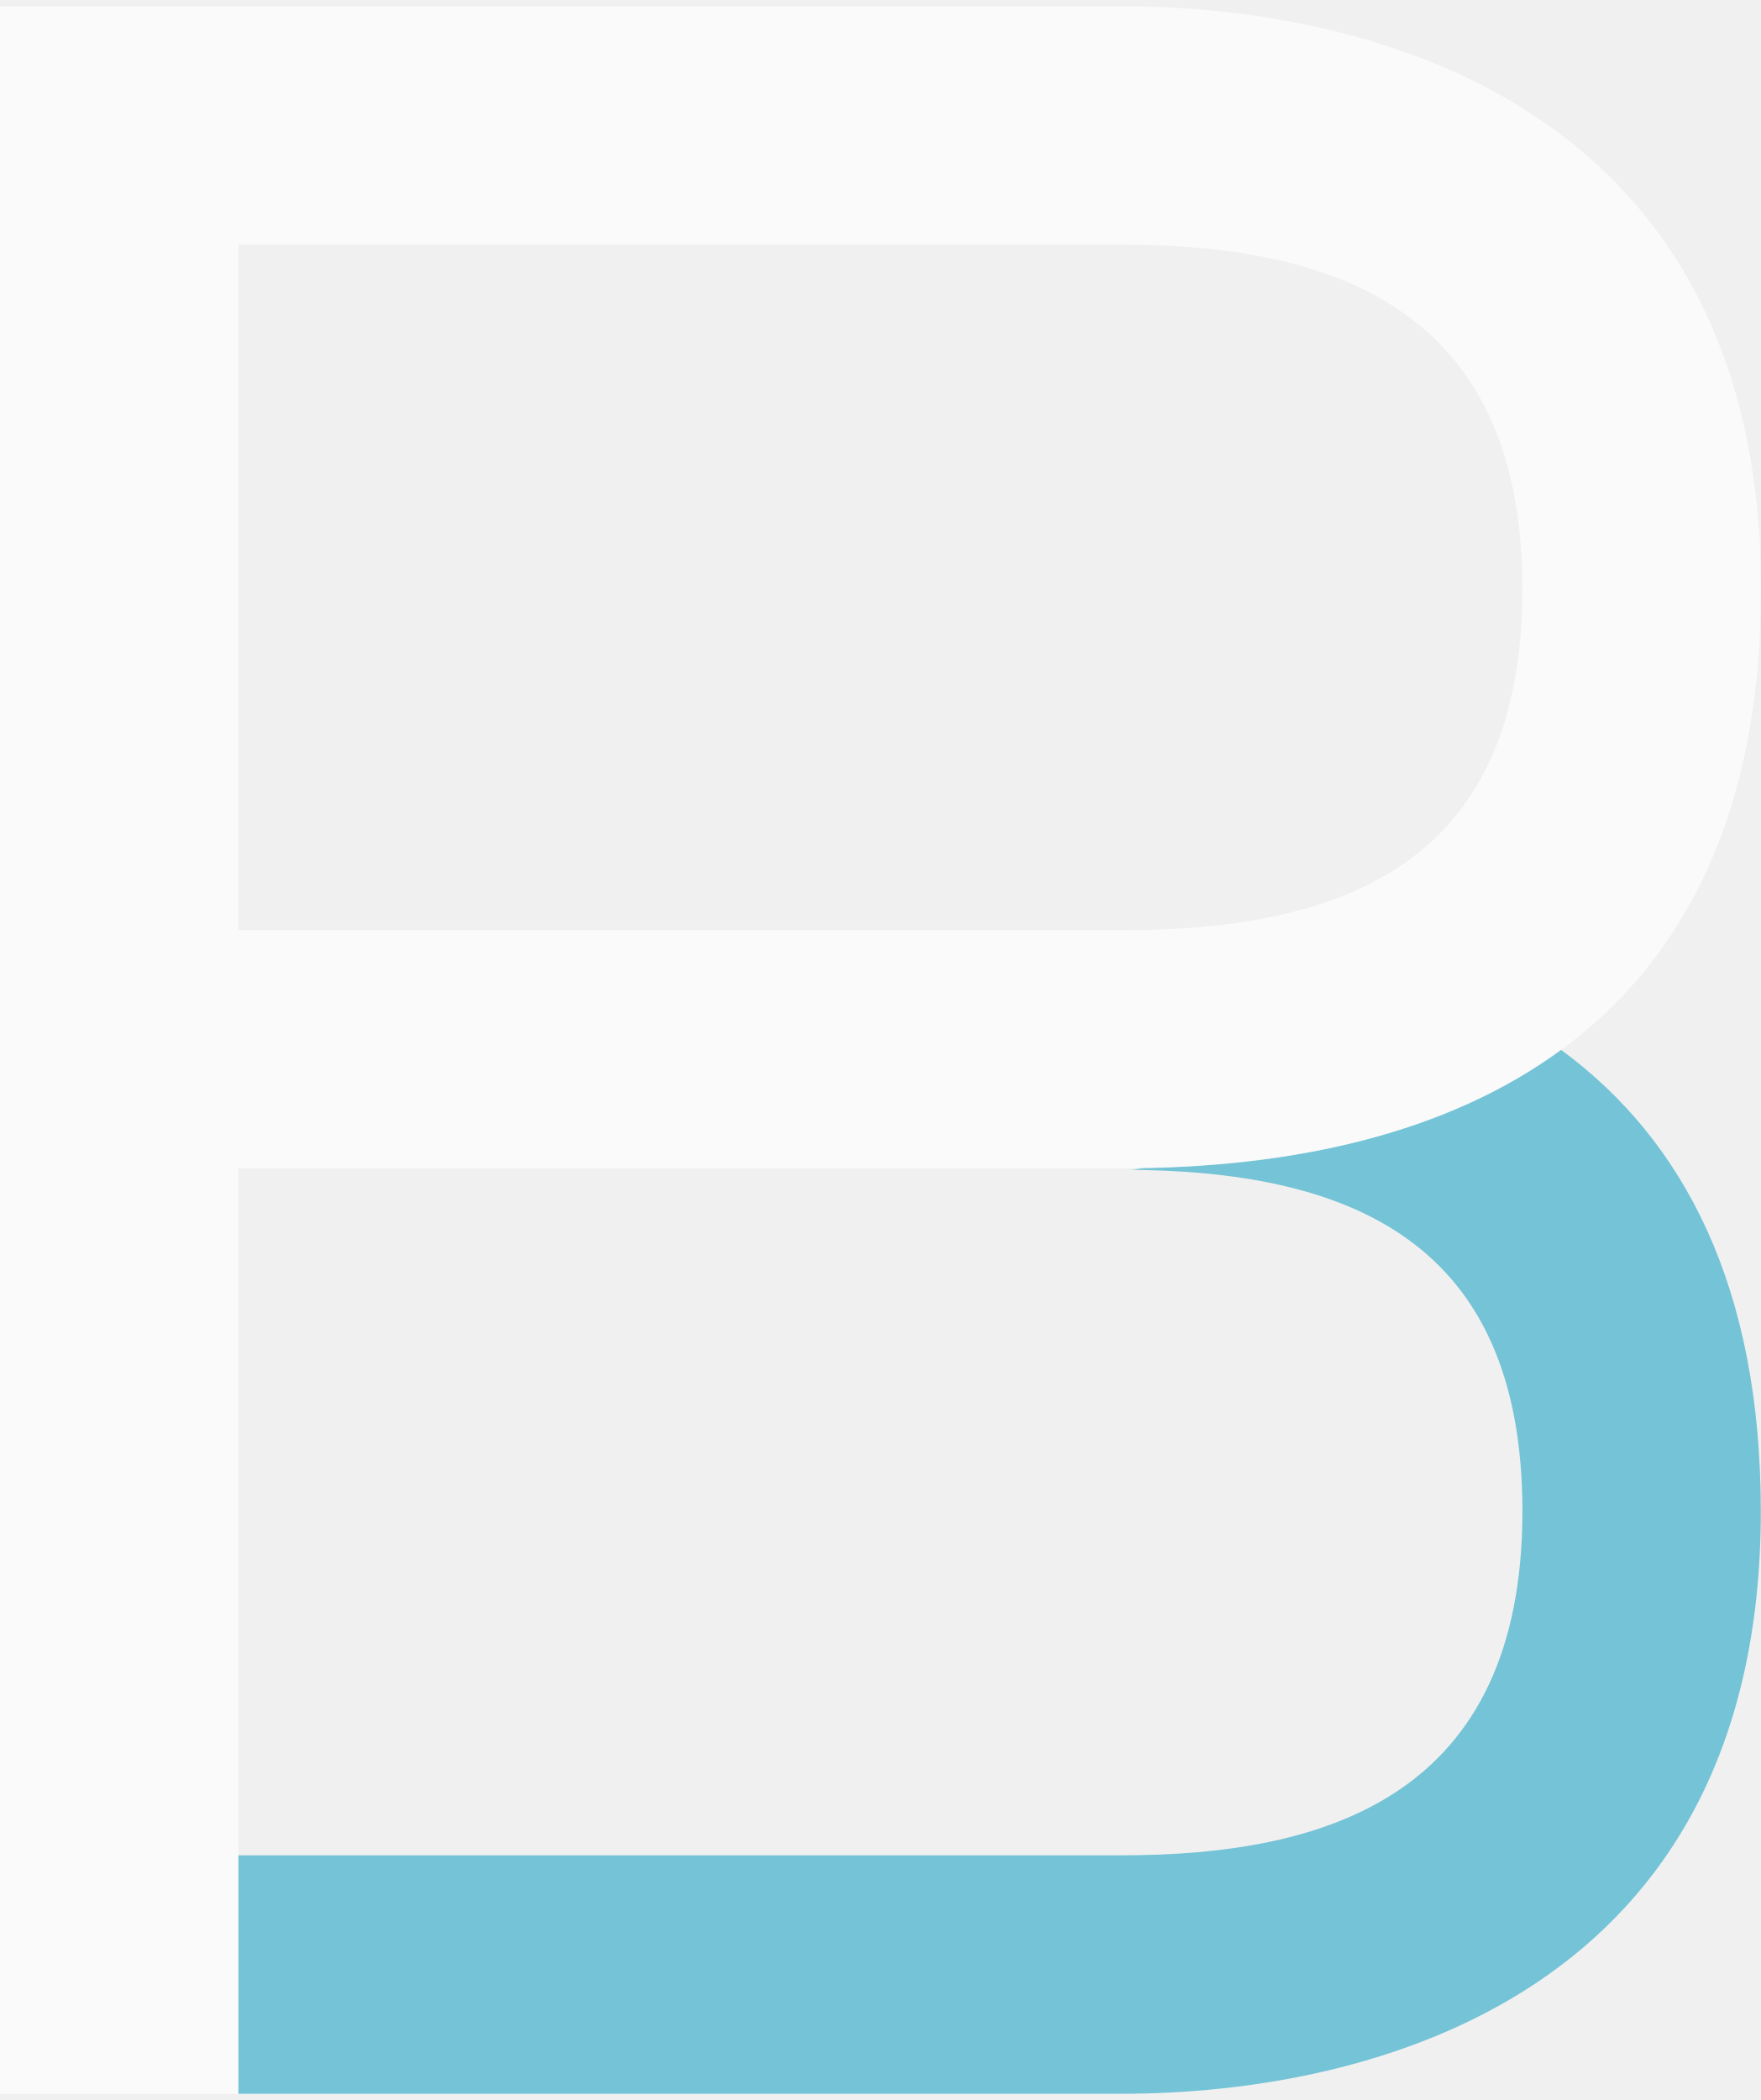
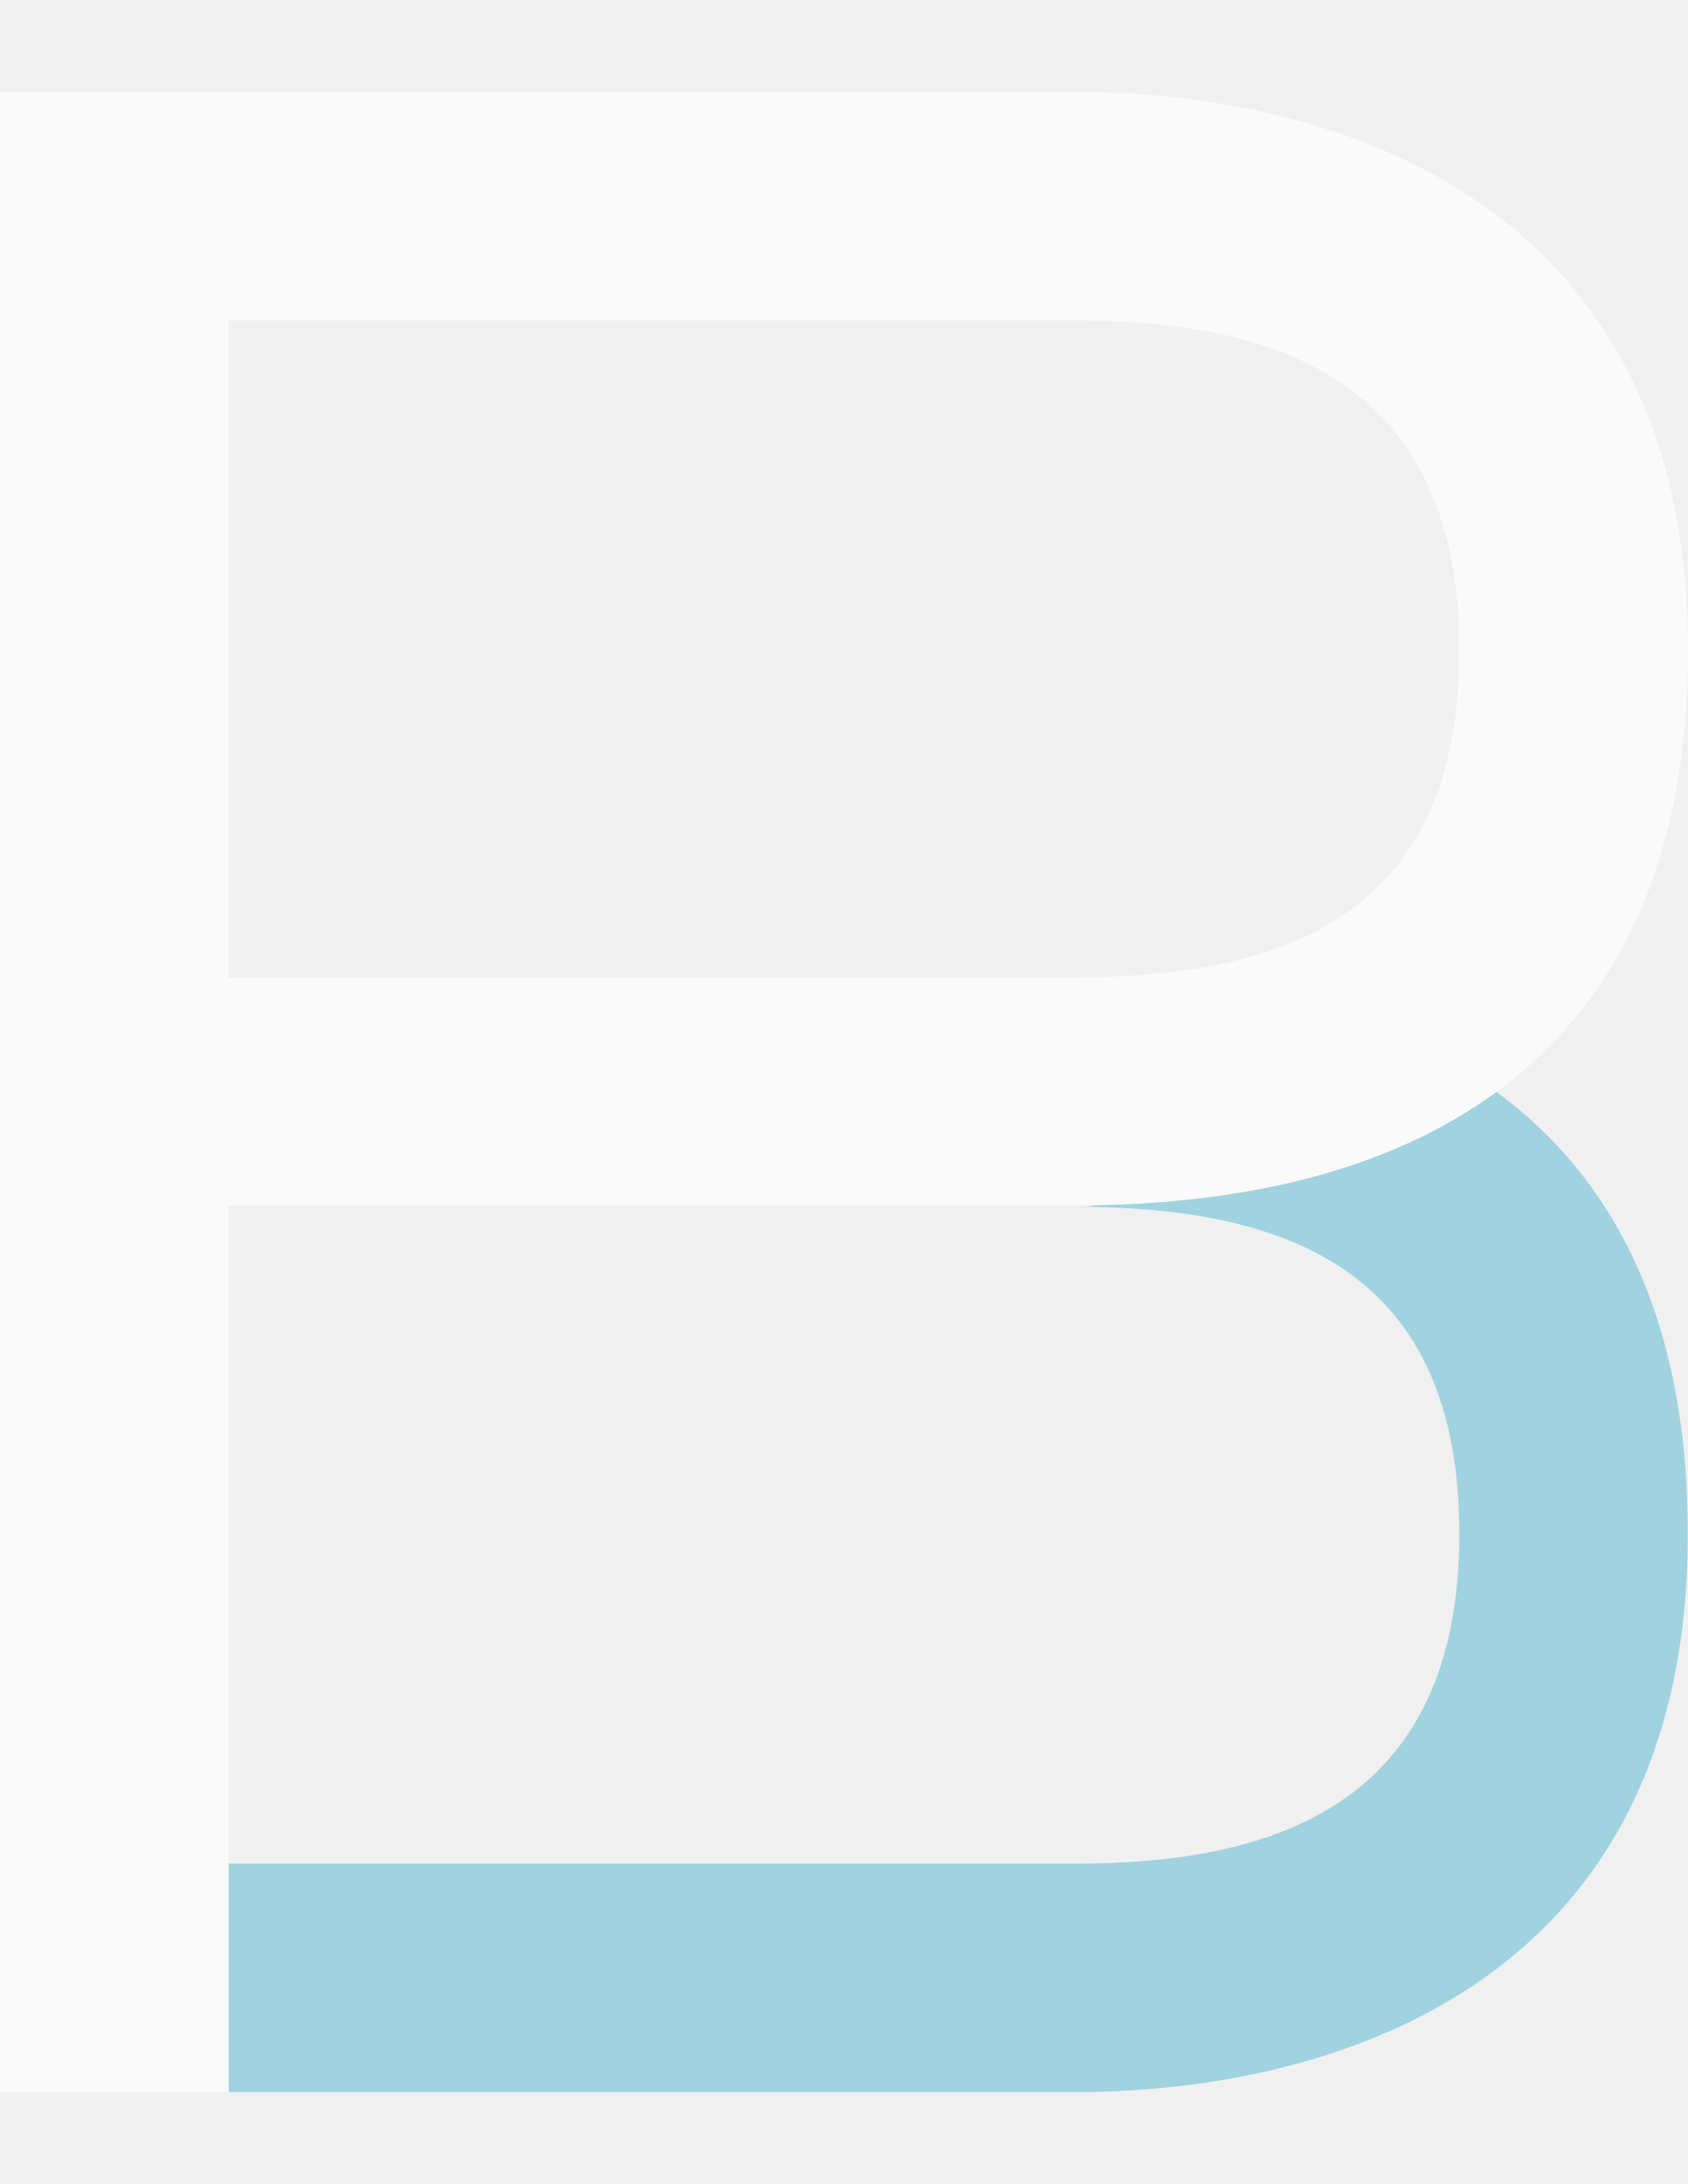
- <svg xmlns="http://www.w3.org/2000/svg" xmlns:xlink="http://www.w3.org/1999/xlink" viewBox="0 0 650 775">
+ <svg xmlns="http://www.w3.org/2000/svg" xmlns:xlink="http://www.w3.org/1999/xlink" width="612" height="792" viewBox="0 0 612 792">
  <defs>
-     <path id="a" d="M0 2.3h650v770.5H0z" />
+     <path id="a" d="M0 33.32h612v725.454H0z" />
  </defs>
  <clipPath id="b">
    <use xlink:href="#a" overflow="visible" />
  </clipPath>
  <g clip-path="url(#b)">
    <defs>
-       <path id="c" d="M0 2.3h650v770.5H0z" />
+       <path id="c" d="M0 33.32h612v725.454H0z" />
    </defs>
    <clipPath id="d">
      <use xlink:href="#c" overflow="visible" />
    </clipPath>
    <g clip-path="url(#d)">
+       <g opacity=".65">
+         <defs>
+           <path id="e" opacity=".65" d="M73.534 394.964H621.32V759.81H73.535z" />
+         </defs>
+         <clipPath id="f">
+           <use xlink:href="#e" overflow="visible" />
+         </clipPath>
+         <path clip-path="url(#f)" fill="#74C3D6" d="M542.515 395.906C502.875 425 449.397 437.05 389.703 437.05h7.626l-3.767.566h-3.767c79.09 0 139.348 24.48 139.348 118.634 0 98.86-67.885 119.575-139.348 119.575H82.856v82.855h306.94C477.36 758.68 612 723.844 612 556.25c0-77.677-26.552-128.896-69.485-160.344" />
+       </g>
      <defs>
-         <path id="e" d="M78.1 386.4h581.8v387.5H78.1z" />
+         <path id="g" d="M0 33.32h612v725.454H0z" />
      </defs>
-       <clipPath id="f">
-         <use xlink:href="#e" overflow="visible" />
+       <clipPath id="h">
+         <use xlink:href="#g" overflow="visible" />
      </clipPath>
-       <path clip-path="url(#f)" fill="#74C3D6" d="M576.2 387.4c-42.1 30.9-98.9 43.7-162.3 43.7h8.1l-4 .6h-4c84 0 148 26 148 126 0 105-72.1 127-148 127H88v88h326c93 0 236-37 236-215 0-82.5-28.2-136.9-73.8-170.3" />
-       <g>
+       <g opacity=".65" clip-path="url(#h)">
        <defs>
-           <path id="g" d="M0 2.3h650v770.5H0z" />
+           <path id="i" d="M-9.227 32.19H621.32v727.525H-9.226z" />
        </defs>
-         <clipPath id="h">
-           <use xlink:href="#g" overflow="visible" />
+         <clipPath id="j">
+           <use xlink:href="#i" overflow="visible" />
        </clipPath>
-         <g opacity=".65" clip-path="url(#h)">
-           <defs>
-             <path id="i" d="M-9.8 1.1h669.7v772.7H-9.8z" />
-           </defs>
-           <clipPath id="j">
-             <use xlink:href="#i" overflow="visible" />
-           </clipPath>
-           <path clip-path="url(#j)" fill="#FFF" d="M88 90.3h326c76 0 148 22 148 127 0 100-64 126-148 126H88v-253zm325.9-88H0v770.5h88V431.2h326c63.4 0 120.2-12.9 162.3-43.7 45.5-33.4 73.8-87.6 73.8-170.2-.1-178.1-143.2-215-236.2-215" />
-         </g>
+         <path clip-path="url(#j)" fill="#FFF" d="M82.855 116.175h306.94c71.558 0 139.35 20.714 139.35 119.575 0 94.154-60.26 118.634-139.35 118.634H82.856v-238.21zM389.703 33.32H0v725.454h82.855V437.145h306.94C449.49 437.146 502.97 425 542.61 396c42.84-31.447 69.485-82.48 69.485-160.25C612 68.062 477.266 33.32 389.703 33.32" />
      </g>
    </g>
  </g>
</svg>
